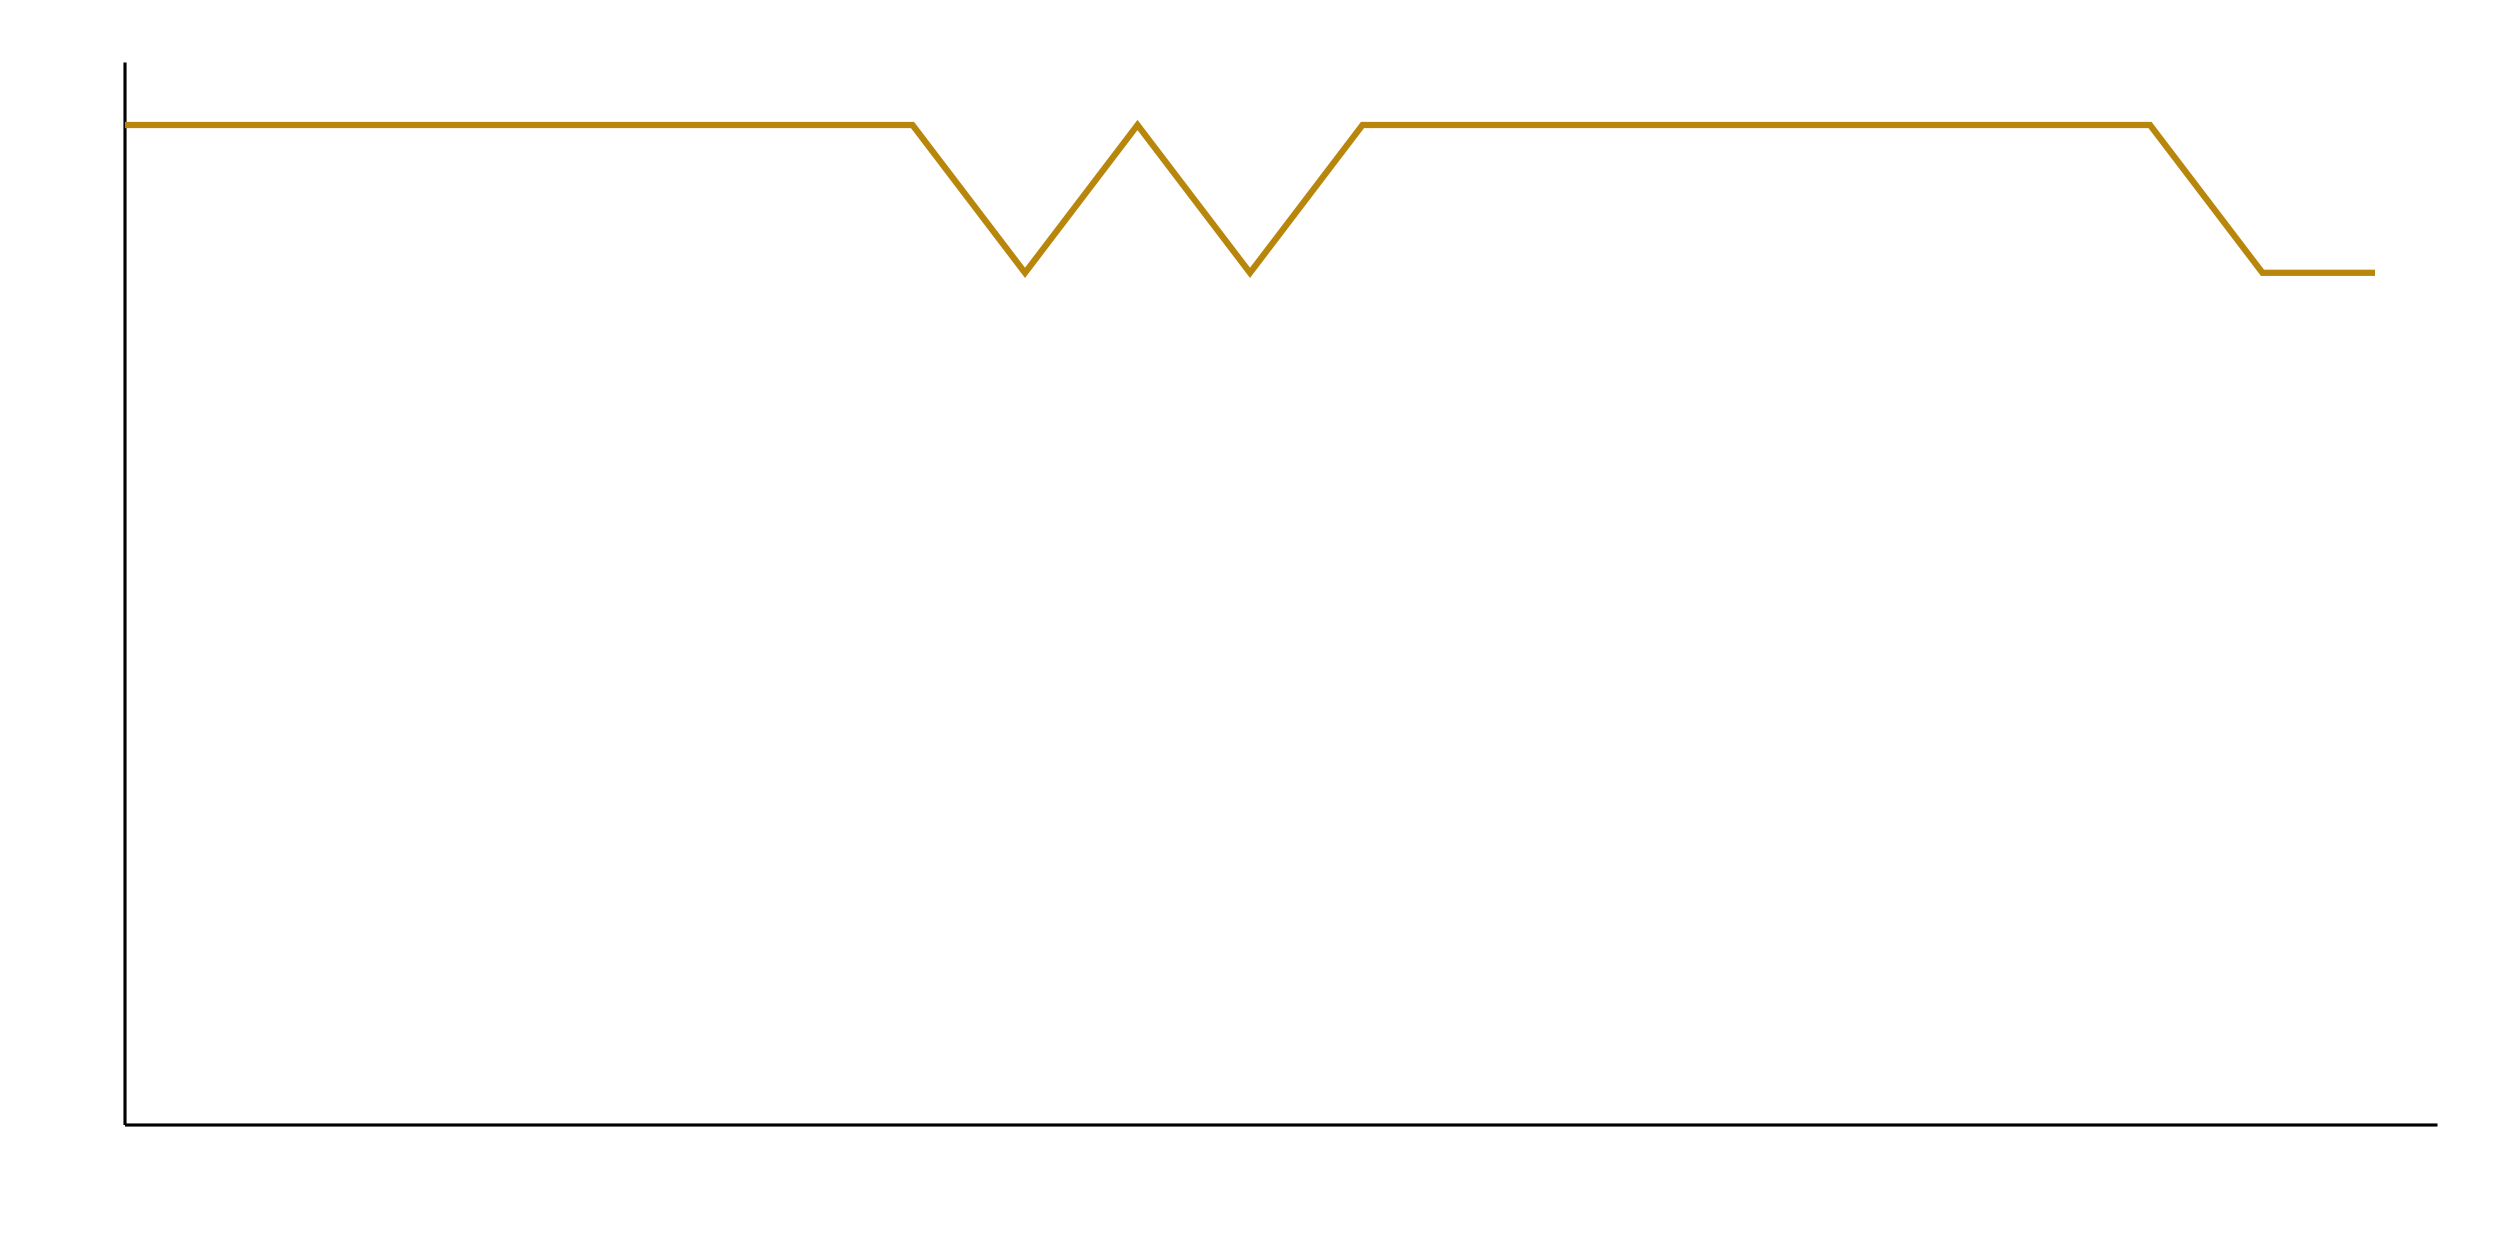
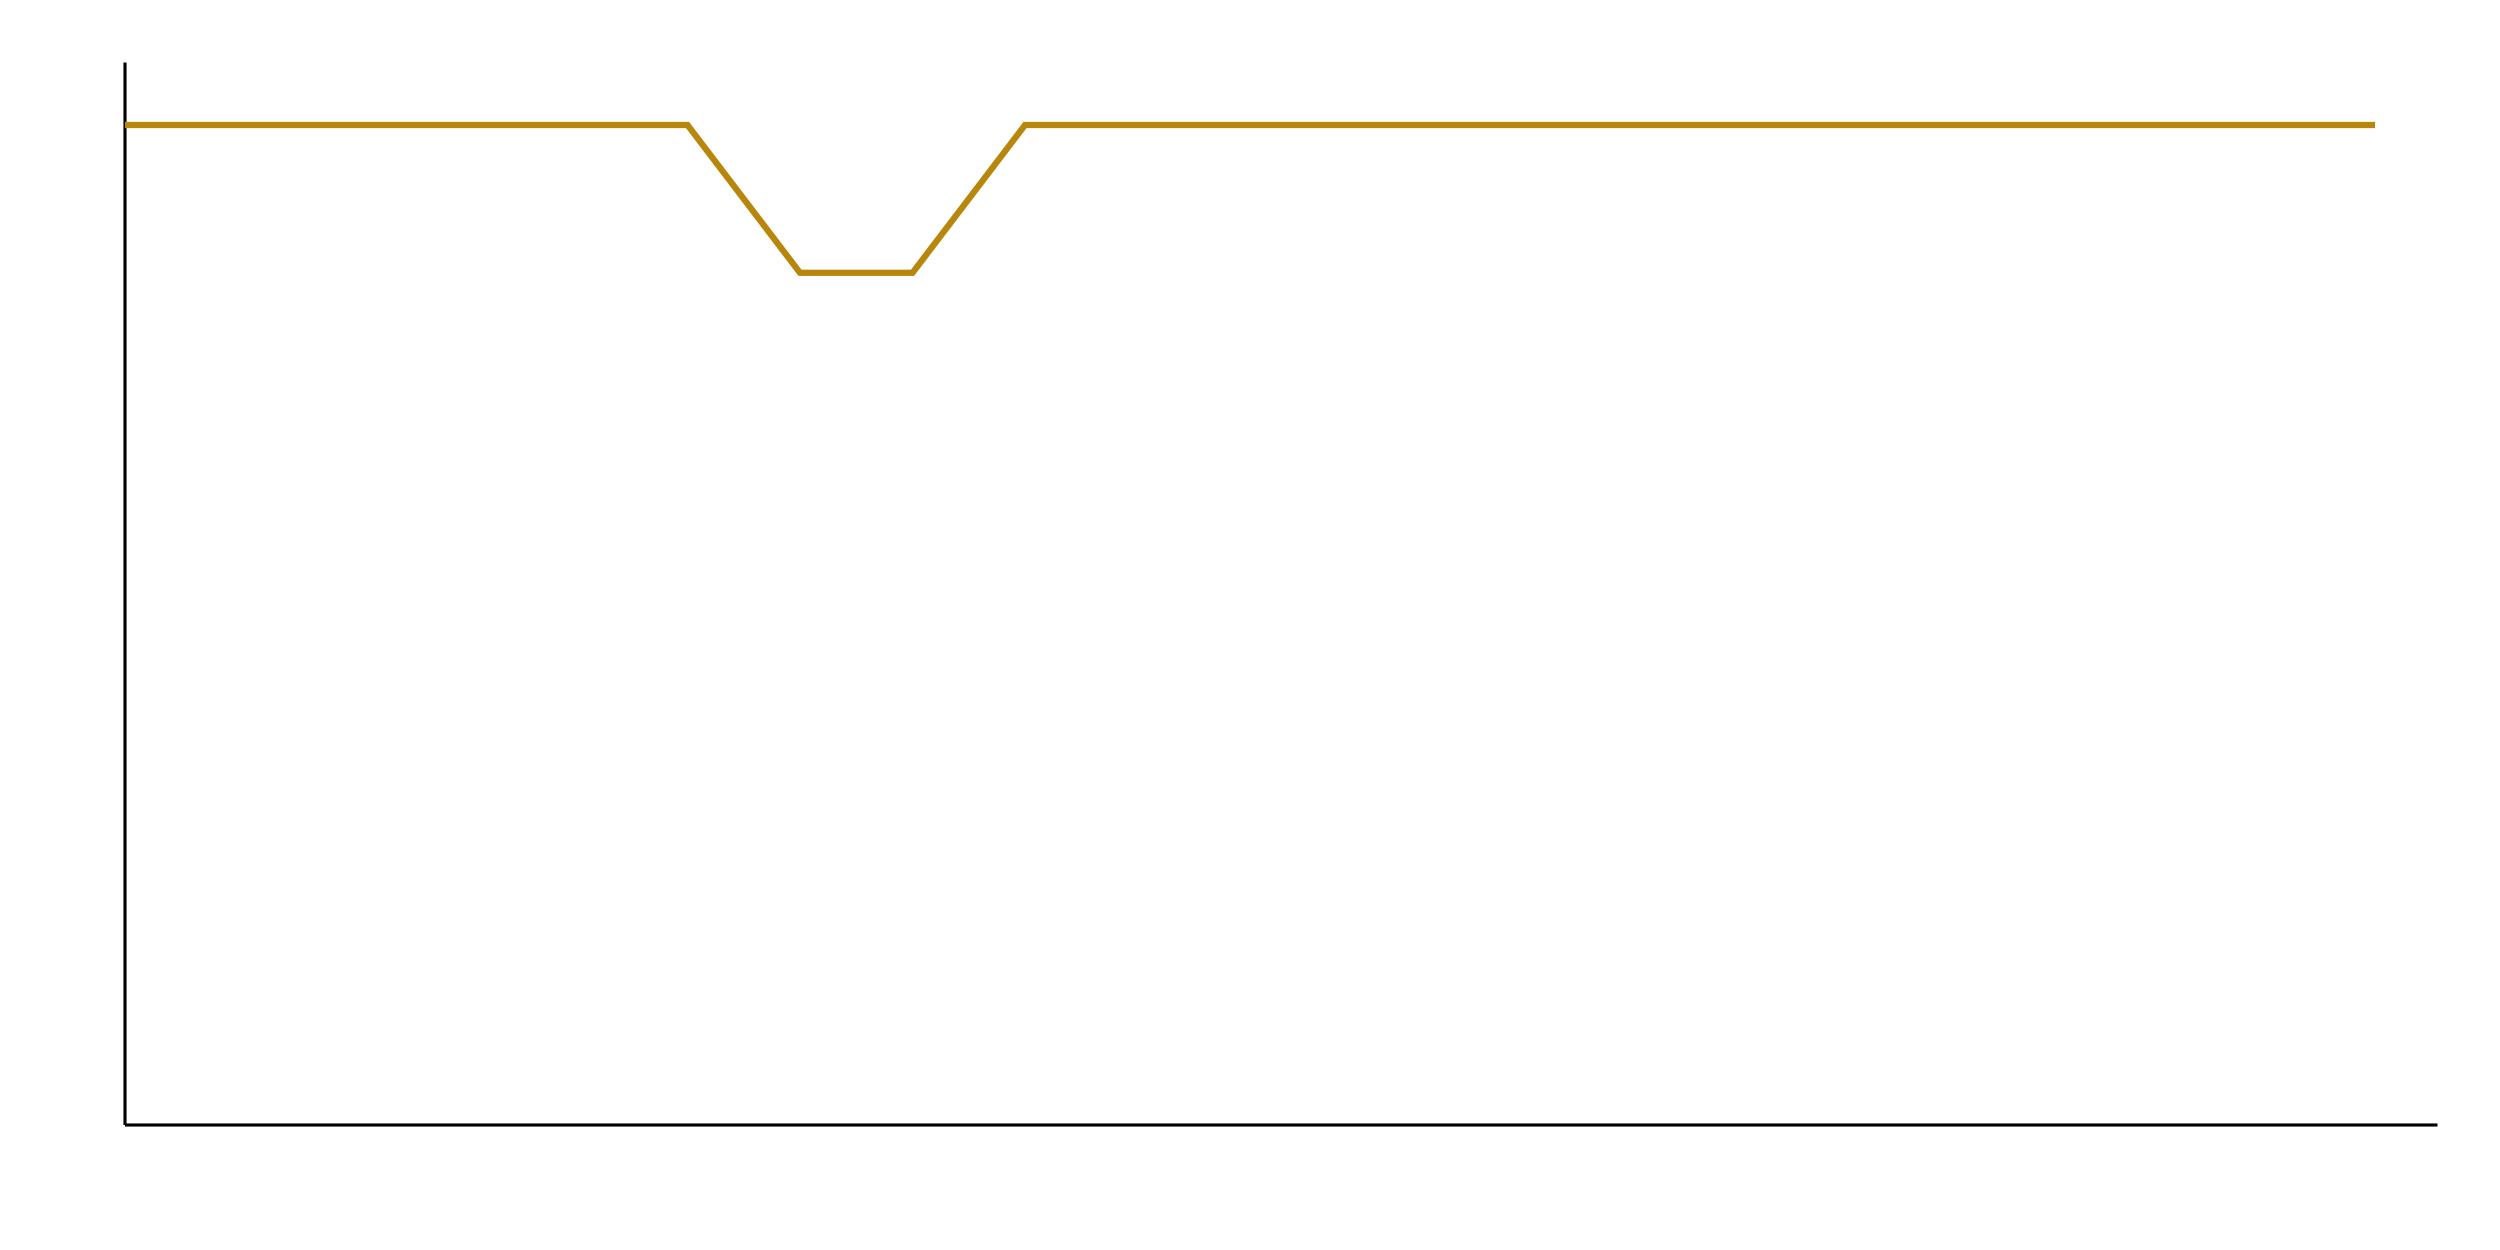
<svg xmlns="http://www.w3.org/2000/svg" baseProfile="full" height="400" version="1.1" width="800">
  <defs />
  <rect fill="white" height="400" width="800" x="0" y="0" />
  <line stroke="#000" x1="40" x2="780" y1="360" y2="360" />
  <line stroke="#000" x1="40" x2="40" y1="20" y2="360" />
-   <polyline fill="none" points="40.0,40.0 76.0,40.0 112.0,40.0 148.0,40.0 184.0,40.0 220.0,40.0 256.0,40.0 292.0,40.0 328.0,87.304 364.0,40.0 400.0,87.304 436.0,40.0 472.0,40.0 508.0,40.0 544.0,40.0 580.0,40.0 616.0,40.0 652.0,40.0 688.0,40.0 724.0,87.304 760.0,87.304" stroke="#b8860b" stroke-width="2" />
+   <polyline fill="none" points="40.0,40.0 76.0,40.0 112.0,40.0 148.0,40.0 184.0,40.0 220.0,40.0 256.0,87.304 292.0,87.304 328.0,40.0 364.0,40.0 400.0,40.0 436.0,40.0 472.0,40.0 508.0,40.0 544.0,40.0 580.0,40.0 616.0,40.0 652.0,40.0 688.0,40.0 724.0,40.0 760.0,40.0" stroke="#b8860b" stroke-width="2" />
</svg>
